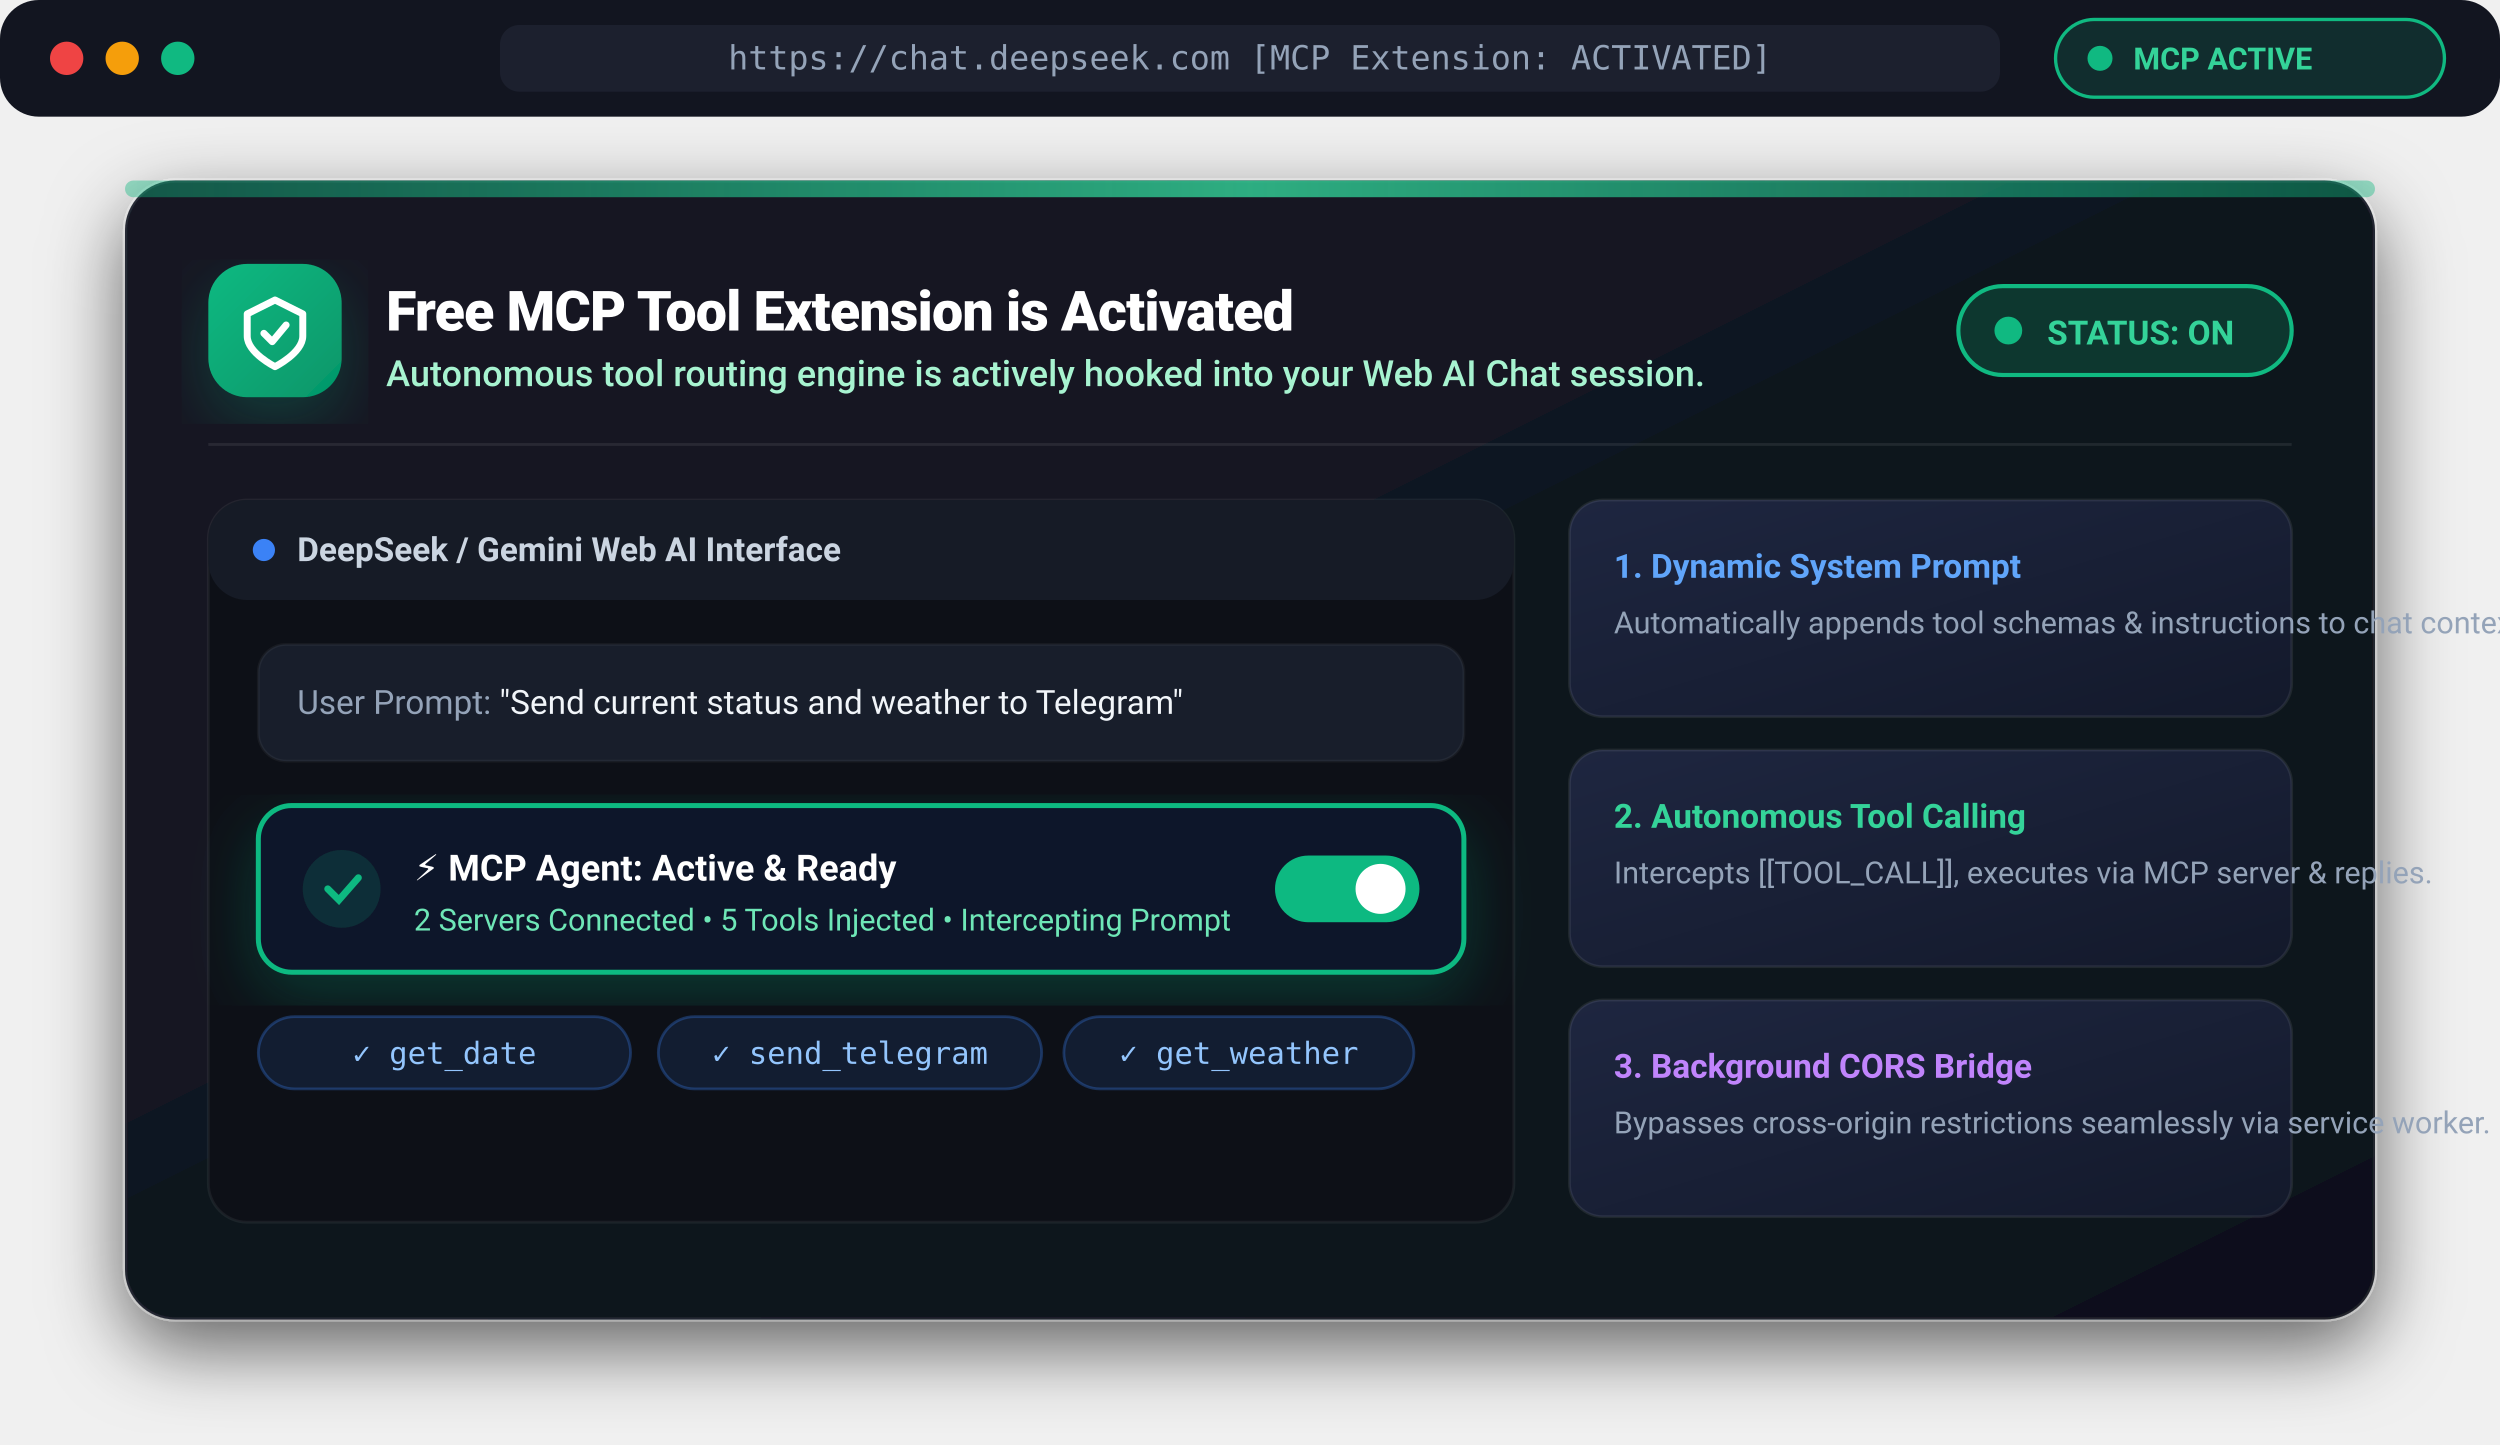
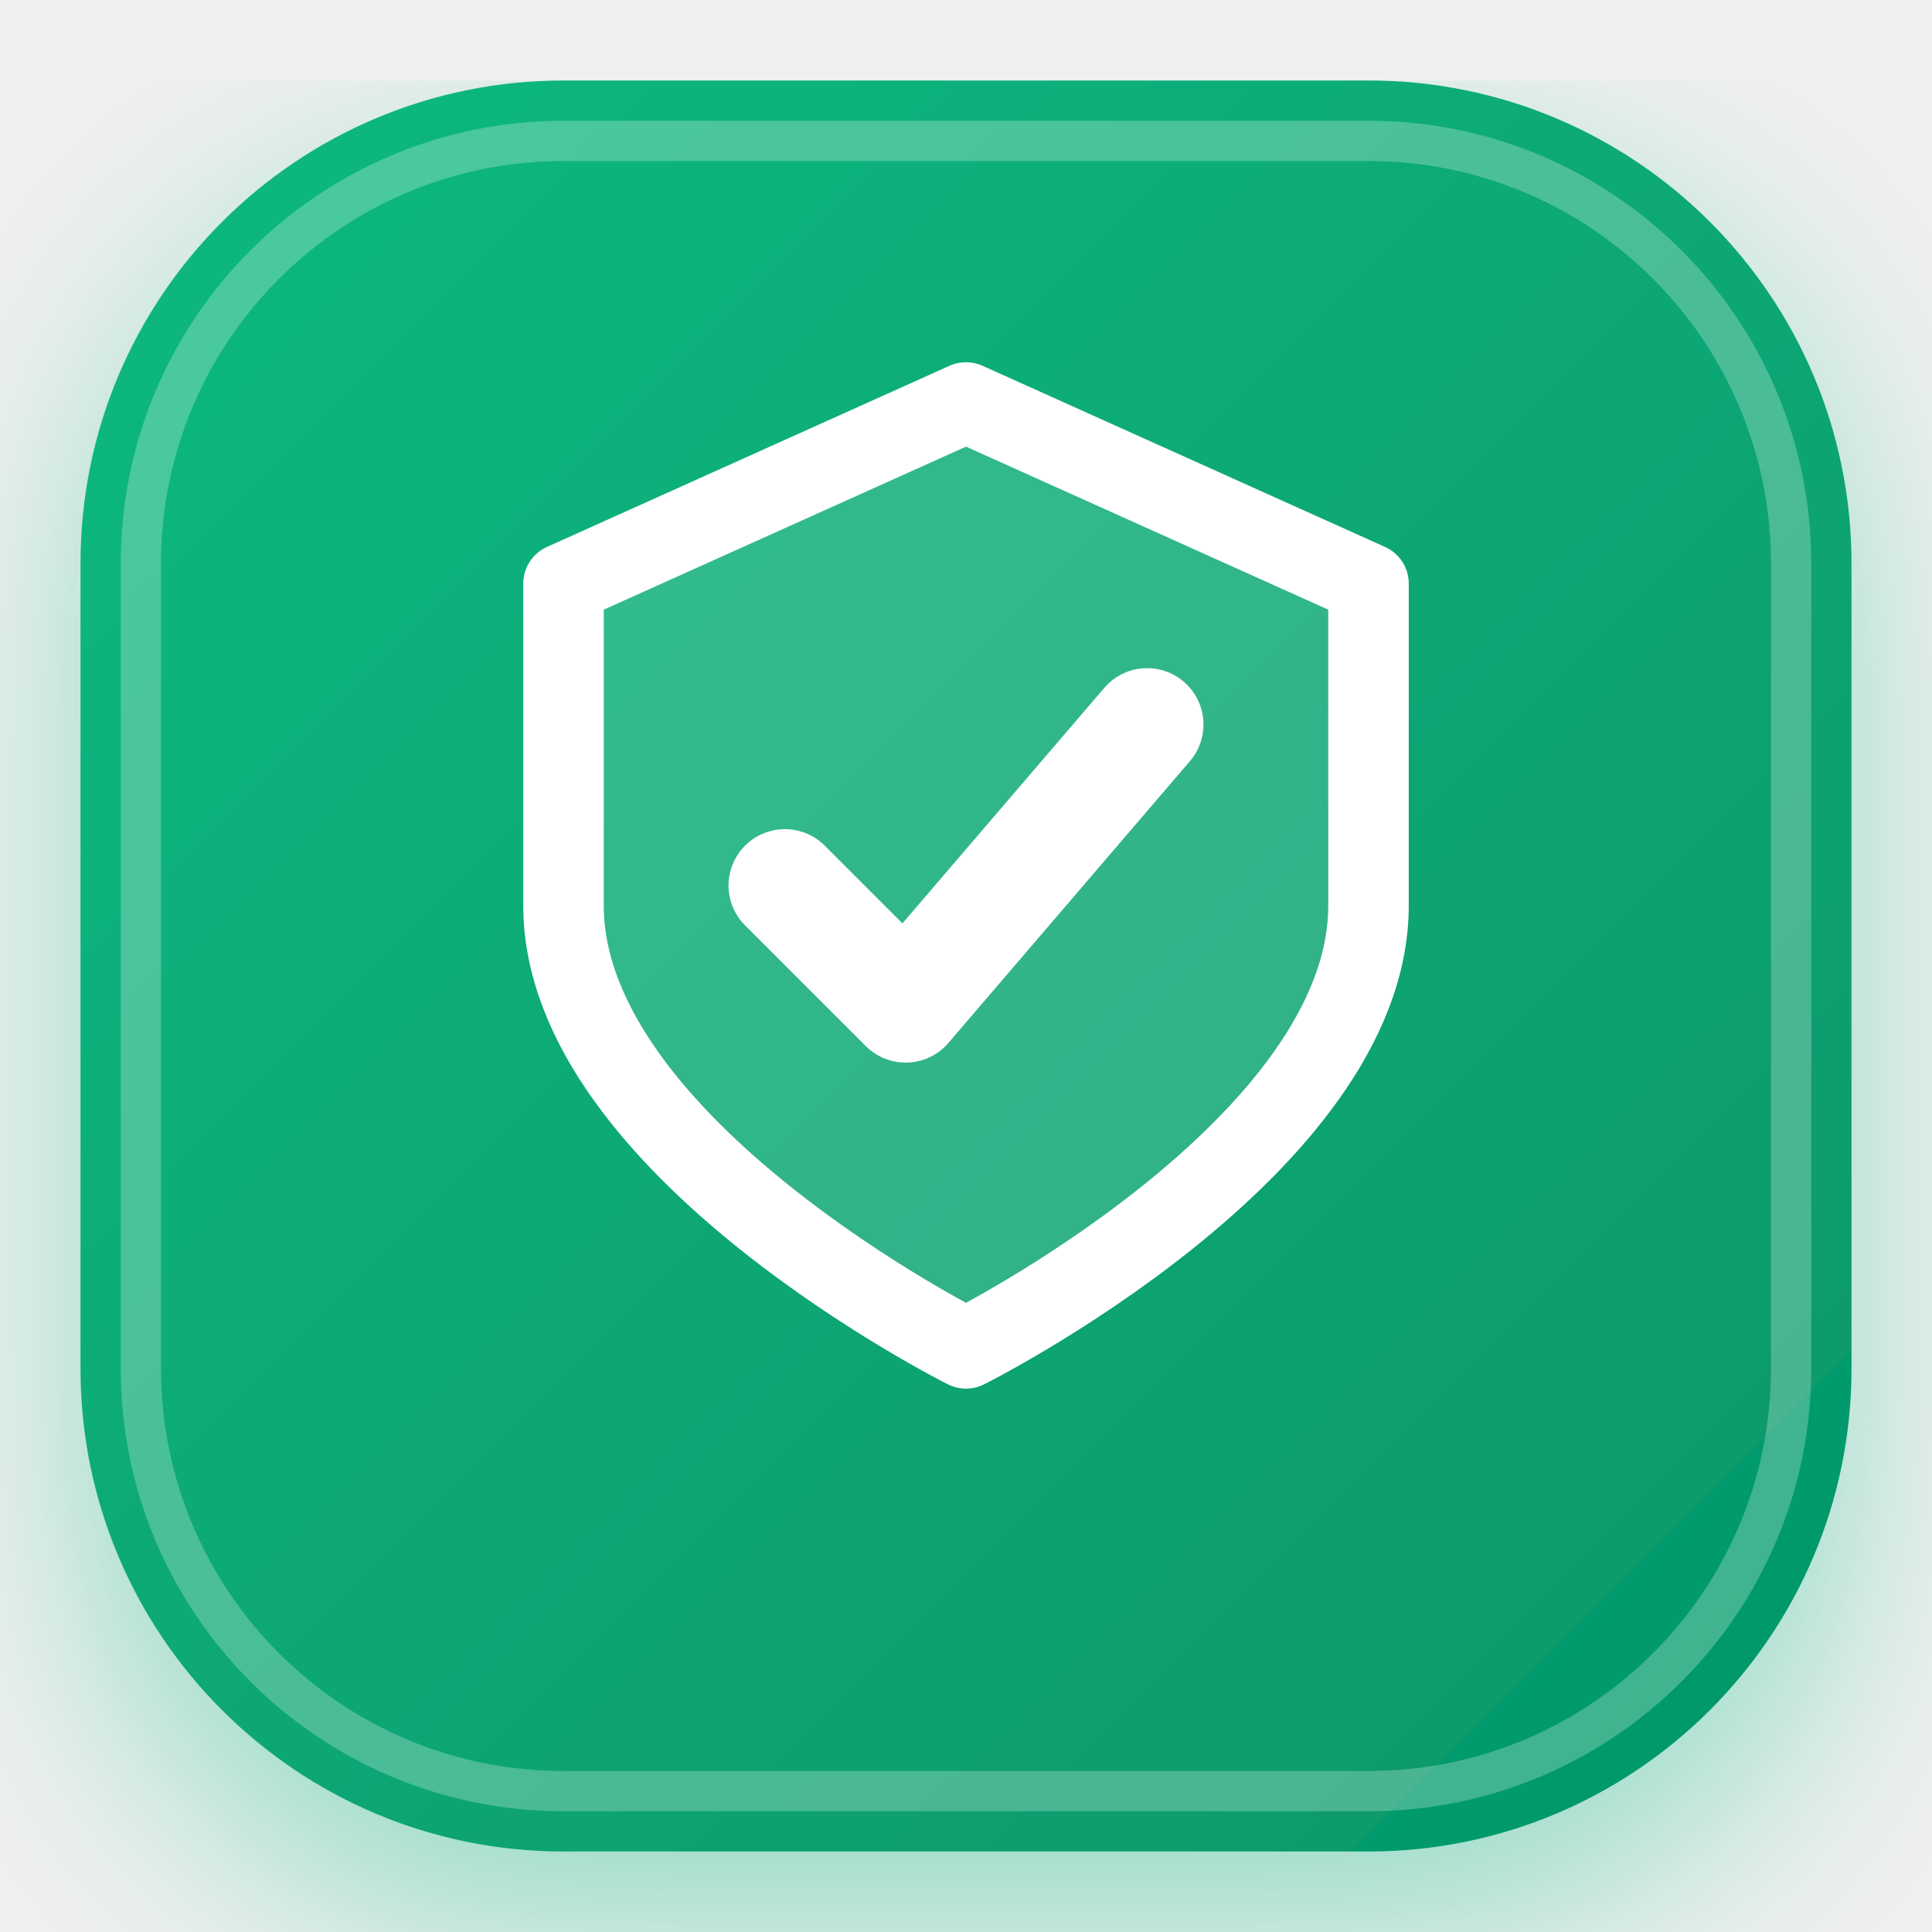
- <svg xmlns="http://www.w3.org/2000/svg" viewBox="0 0 900 520" width="100%" height="100%" style="background:#0b0d14; font-family: -apple-system, BlinkMacSystemFont, 'Segoe UI', Roboto, Helvetica, Arial, sans-serif; border-radius: 14px;">
+ <svg xmlns="http://www.w3.org/2000/svg" viewBox="0 0 48 48" width="100%" height="100%">
  <defs>
-     <linearGradient id="actHeaderGrad" x1="0%" y1="0%" x2="100%" y2="100%">
+     <linearGradient id="actGrad" x1="0%" y1="0%" x2="100%" y2="100%">
      <stop offset="0%" stop-color="#10b981" />
      <stop offset="100%" stop-color="#059669" />
    </linearGradient>
-     <linearGradient id="actBgGrad" x1="0%" y1="0%" x2="100%" y2="100%">
-       <stop offset="0%" stop-color="#141824" />
-       <stop offset="100%" stop-color="#0e111a" />
-     </linearGradient>
-     <linearGradient id="pulseGlow" x1="0%" y1="0%" x2="100%" y2="0%">
-       <stop offset="0%" stop-color="#10b981" stop-opacity="0.4" />
-       <stop offset="50%" stop-color="#34d399" stop-opacity="0.8" />
-       <stop offset="100%" stop-color="#10b981" stop-opacity="0.4" />
-     </linearGradient>
-     <linearGradient id="blueCardGrad" x1="0%" y1="0%" x2="100%" y2="100%">
-       <stop offset="0%" stop-color="#1e2640" />
-       <stop offset="100%" stop-color="#13192b" />
-     </linearGradient>
-     <filter id="glowShadow" x="-20%" y="-20%" width="140%" height="140%">
-       <feDropShadow dx="0" dy="8" stdDeviation="12" flood-color="#10b981" flood-opacity="0.25" />
-     </filter>
-     <filter id="cardShadow" x="-10%" y="-10%" width="120%" height="120%">
-       <feDropShadow dx="0" dy="10" stdDeviation="14" flood-color="#000000" flood-opacity="0.6" />
+     <filter id="actGlow" x="-20%" y="-20%" width="140%" height="140%">
+       <feDropShadow dx="0" dy="2" stdDeviation="3" flood-color="#10b981" flood-opacity="0.4" />
    </filter>
  </defs>
-   <rect x="0" y="0" width="900" height="42" fill="#121520" rx="14" ry="14" />
-   <circle cx="24" cy="21" r="6" fill="#ef4444" />
-   <circle cx="44" cy="21" r="6" fill="#f59e0b" />
-   <circle cx="64" cy="21" r="6" fill="#10b981" />
-   <rect x="180" y="9" width="540" height="24" rx="7" fill="#1c202e" />
-   <text x="450" y="25" fill="#94a3b8" font-size="12" text-anchor="middle" font-family="monospace">https://chat.deepseek.com [MCP Extension: ACTIVATED]</text>
-   <g transform="translate(740, 7)">
-     <rect width="140" height="28" rx="14" fill="rgba(16,185,129,0.15)" stroke="#10b981" stroke-width="1.2" />
-     <circle cx="16" cy="14" r="4.5" fill="#10b981" />
-     <text x="28" y="18" fill="#34d399" font-size="11" font-weight="700">MCP ACTIVE</text>
-   </g>
-   <g transform="translate(45, 65)">
-     <g filter="url(#cardShadow)">
-       <rect width="810" height="410" rx="18" fill="url(#actBgGrad)" stroke="rgba(255,255,255,0.08)" stroke-width="1.5" />
-     </g>
-     <rect x="0" y="0" width="810" height="6" rx="3" fill="url(#pulseGlow)" />
-     <g transform="translate(30, 30)">
-       <rect width="48" height="48" rx="14" fill="url(#actHeaderGrad)" filter="url(#glowShadow)" />
-       <path d="M24 13 L34 18 V26 C34 32 24 37 24 37 C24 37 14 32 14 26 V18 L24 13 Z" fill="none" stroke="#ffffff" stroke-width="2.5" stroke-linejoin="round" />
-       <path d="M20 25 L23 28 L28 22" fill="none" stroke="#ffffff" stroke-width="2.5" stroke-linecap="round" stroke-linejoin="round" />
-       <text x="64" y="24" fill="#ffffff" font-size="20" font-weight="800" letter-spacing="-0.3">Free MCP Tool Extension is Activated</text>
-       <text x="64" y="44" fill="#a7f3d0" font-size="13" font-weight="500">Autonomous tool routing engine is actively hooked into your Web AI Chat session.</text>
-       <g transform="translate(630, 8)">
-         <rect width="120" height="32" rx="16" fill="rgba(16,185,129,0.2)" stroke="#10b981" stroke-width="1.5" />
-         <circle cx="18" cy="16" r="5" fill="#10b981" />
-         <text x="32" y="21" fill="#34d399" font-size="12" font-weight="700">STATUS: ON</text>
-       </g>
-     </g>
-     <line x1="30" y1="95" x2="780" y2="95" stroke="rgba(255,255,255,0.08)" stroke-width="1" />
-     <g transform="translate(30, 115)">
-       <rect width="470" height="260" rx="14" fill="#0d1017" stroke="rgba(255,255,255,0.06)" stroke-width="1" />
-       <rect x="0" y="0" width="470" height="36" rx="14" fill="#161b26" />
-       <circle cx="20" cy="18" r="4" fill="#3b82f6" />
-       <text x="32" y="22" fill="#cbd5e1" font-size="12" font-weight="600">DeepSeek / Gemini Web AI Interface</text>
-       <g transform="translate(18, 52)">
-         <rect width="434" height="42" rx="10" fill="#181e2b" stroke="rgba(255,255,255,0.05)" stroke-width="1" />
-         <text x="14" y="25" fill="#94a3b8" font-size="12">User Prompt: <tspan fill="#f1f5f9">"Send current status and weather to Telegram"</tspan>
-         </text>
-       </g>
-       <g transform="translate(18, 110)" filter="url(#glowShadow)">
-         <rect width="434" height="60" rx="12" fill="#0f172a" stroke="#10b981" stroke-width="1.8" />
-         <circle cx="30" cy="30" r="14" fill="rgba(16,185,129,0.15)" />
-         <path d="M25 30 L29 34 L36 26" fill="none" stroke="#10b981" stroke-width="2.5" stroke-linecap="round" />
-         <text x="56" y="27" fill="#ffffff" font-size="13" font-weight="700">⚡ MCP Agent: Active &amp; Ready</text>
-         <text x="56" y="45" fill="#6ee7b7" font-size="11">2 Servers Connected • 5 Tools Injected • Intercepting Prompt</text>
-         <rect x="366" y="18" width="52" height="24" rx="12" fill="#10b981" />
-         <circle cx="404" cy="30" r="9" fill="#ffffff" />
-       </g>
-       <g transform="translate(18, 186)">
-         <rect width="134" height="26" rx="13" fill="rgba(59,130,246,0.12)" stroke="rgba(59,130,246,0.3)" stroke-width="1" />
-         <text x="67" y="17" fill="#93c5fd" font-size="11" font-family="monospace" text-anchor="middle">✓ get_date</text>
-         <rect x="144" width="138" height="26" rx="13" fill="rgba(59,130,246,0.12)" stroke="rgba(59,130,246,0.3)" stroke-width="1" />
-         <text x="213" y="17" fill="#93c5fd" font-size="11" font-family="monospace" text-anchor="middle">✓ send_telegram</text>
-         <rect x="290" width="126" height="26" rx="13" fill="rgba(59,130,246,0.12)" stroke="rgba(59,130,246,0.3)" stroke-width="1" />
-         <text x="353" y="17" fill="#93c5fd" font-size="11" font-family="monospace" text-anchor="middle">✓ get_weather</text>
-       </g>
-     </g>
-     <g transform="translate(520, 115)">
-       <g transform="translate(0, 0)">
-         <rect width="260" height="78" rx="12" fill="url(#blueCardGrad)" stroke="rgba(255,255,255,0.08)" stroke-width="1" />
-         <text x="16" y="28" fill="#60a5fa" font-size="12" font-weight="700">1. Dynamic System Prompt</text>
-         <text x="16" y="48" fill="#94a3b8" font-size="11">Automatically appends tool schemas &amp; instructions to chat context.</text>
-       </g>
-       <g transform="translate(0, 90)">
-         <rect width="260" height="78" rx="12" fill="url(#blueCardGrad)" stroke="rgba(255,255,255,0.08)" stroke-width="1" />
-         <text x="16" y="28" fill="#34d399" font-size="12" font-weight="700">2. Autonomous Tool Calling</text>
-         <text x="16" y="48" fill="#94a3b8" font-size="11">Intercepts [[TOOL_CALL]], executes via MCP server &amp; replies.</text>
-       </g>
-       <g transform="translate(0, 180)">
-         <rect width="260" height="78" rx="12" fill="url(#blueCardGrad)" stroke="rgba(255,255,255,0.08)" stroke-width="1" />
-         <text x="16" y="28" fill="#c084fc" font-size="12" font-weight="700">3. Background CORS Bridge</text>
-         <text x="16" y="48" fill="#94a3b8" font-size="11">Bypasses cross-origin restrictions seamlessly via service worker.</text>
-       </g>
-     </g>
-   </g>
+   <rect x="2" y="2" width="44" height="44" rx="12" fill="url(#actGrad)" filter="url(#actGlow)" />
+   <rect x="3.5" y="3.5" width="41" height="41" rx="10.5" fill="none" stroke="#ffffff" stroke-width="1" stroke-opacity="0.25" />
+   <path d="M24 10 L34 14.5 V22.5 C34 28.5 24 33.5 24 33.5 C24 33.5 14 28.5 14 22.5 V14.5 L24 10 Z" fill="rgba(255,255,255,0.15)" stroke="#ffffff" stroke-width="2" stroke-linejoin="round" />
+   <path d="M19.5 22 L22.5 25 L28.5 18" fill="none" stroke="#ffffff" stroke-width="2.8" stroke-linecap="round" stroke-linejoin="round" />
</svg>
